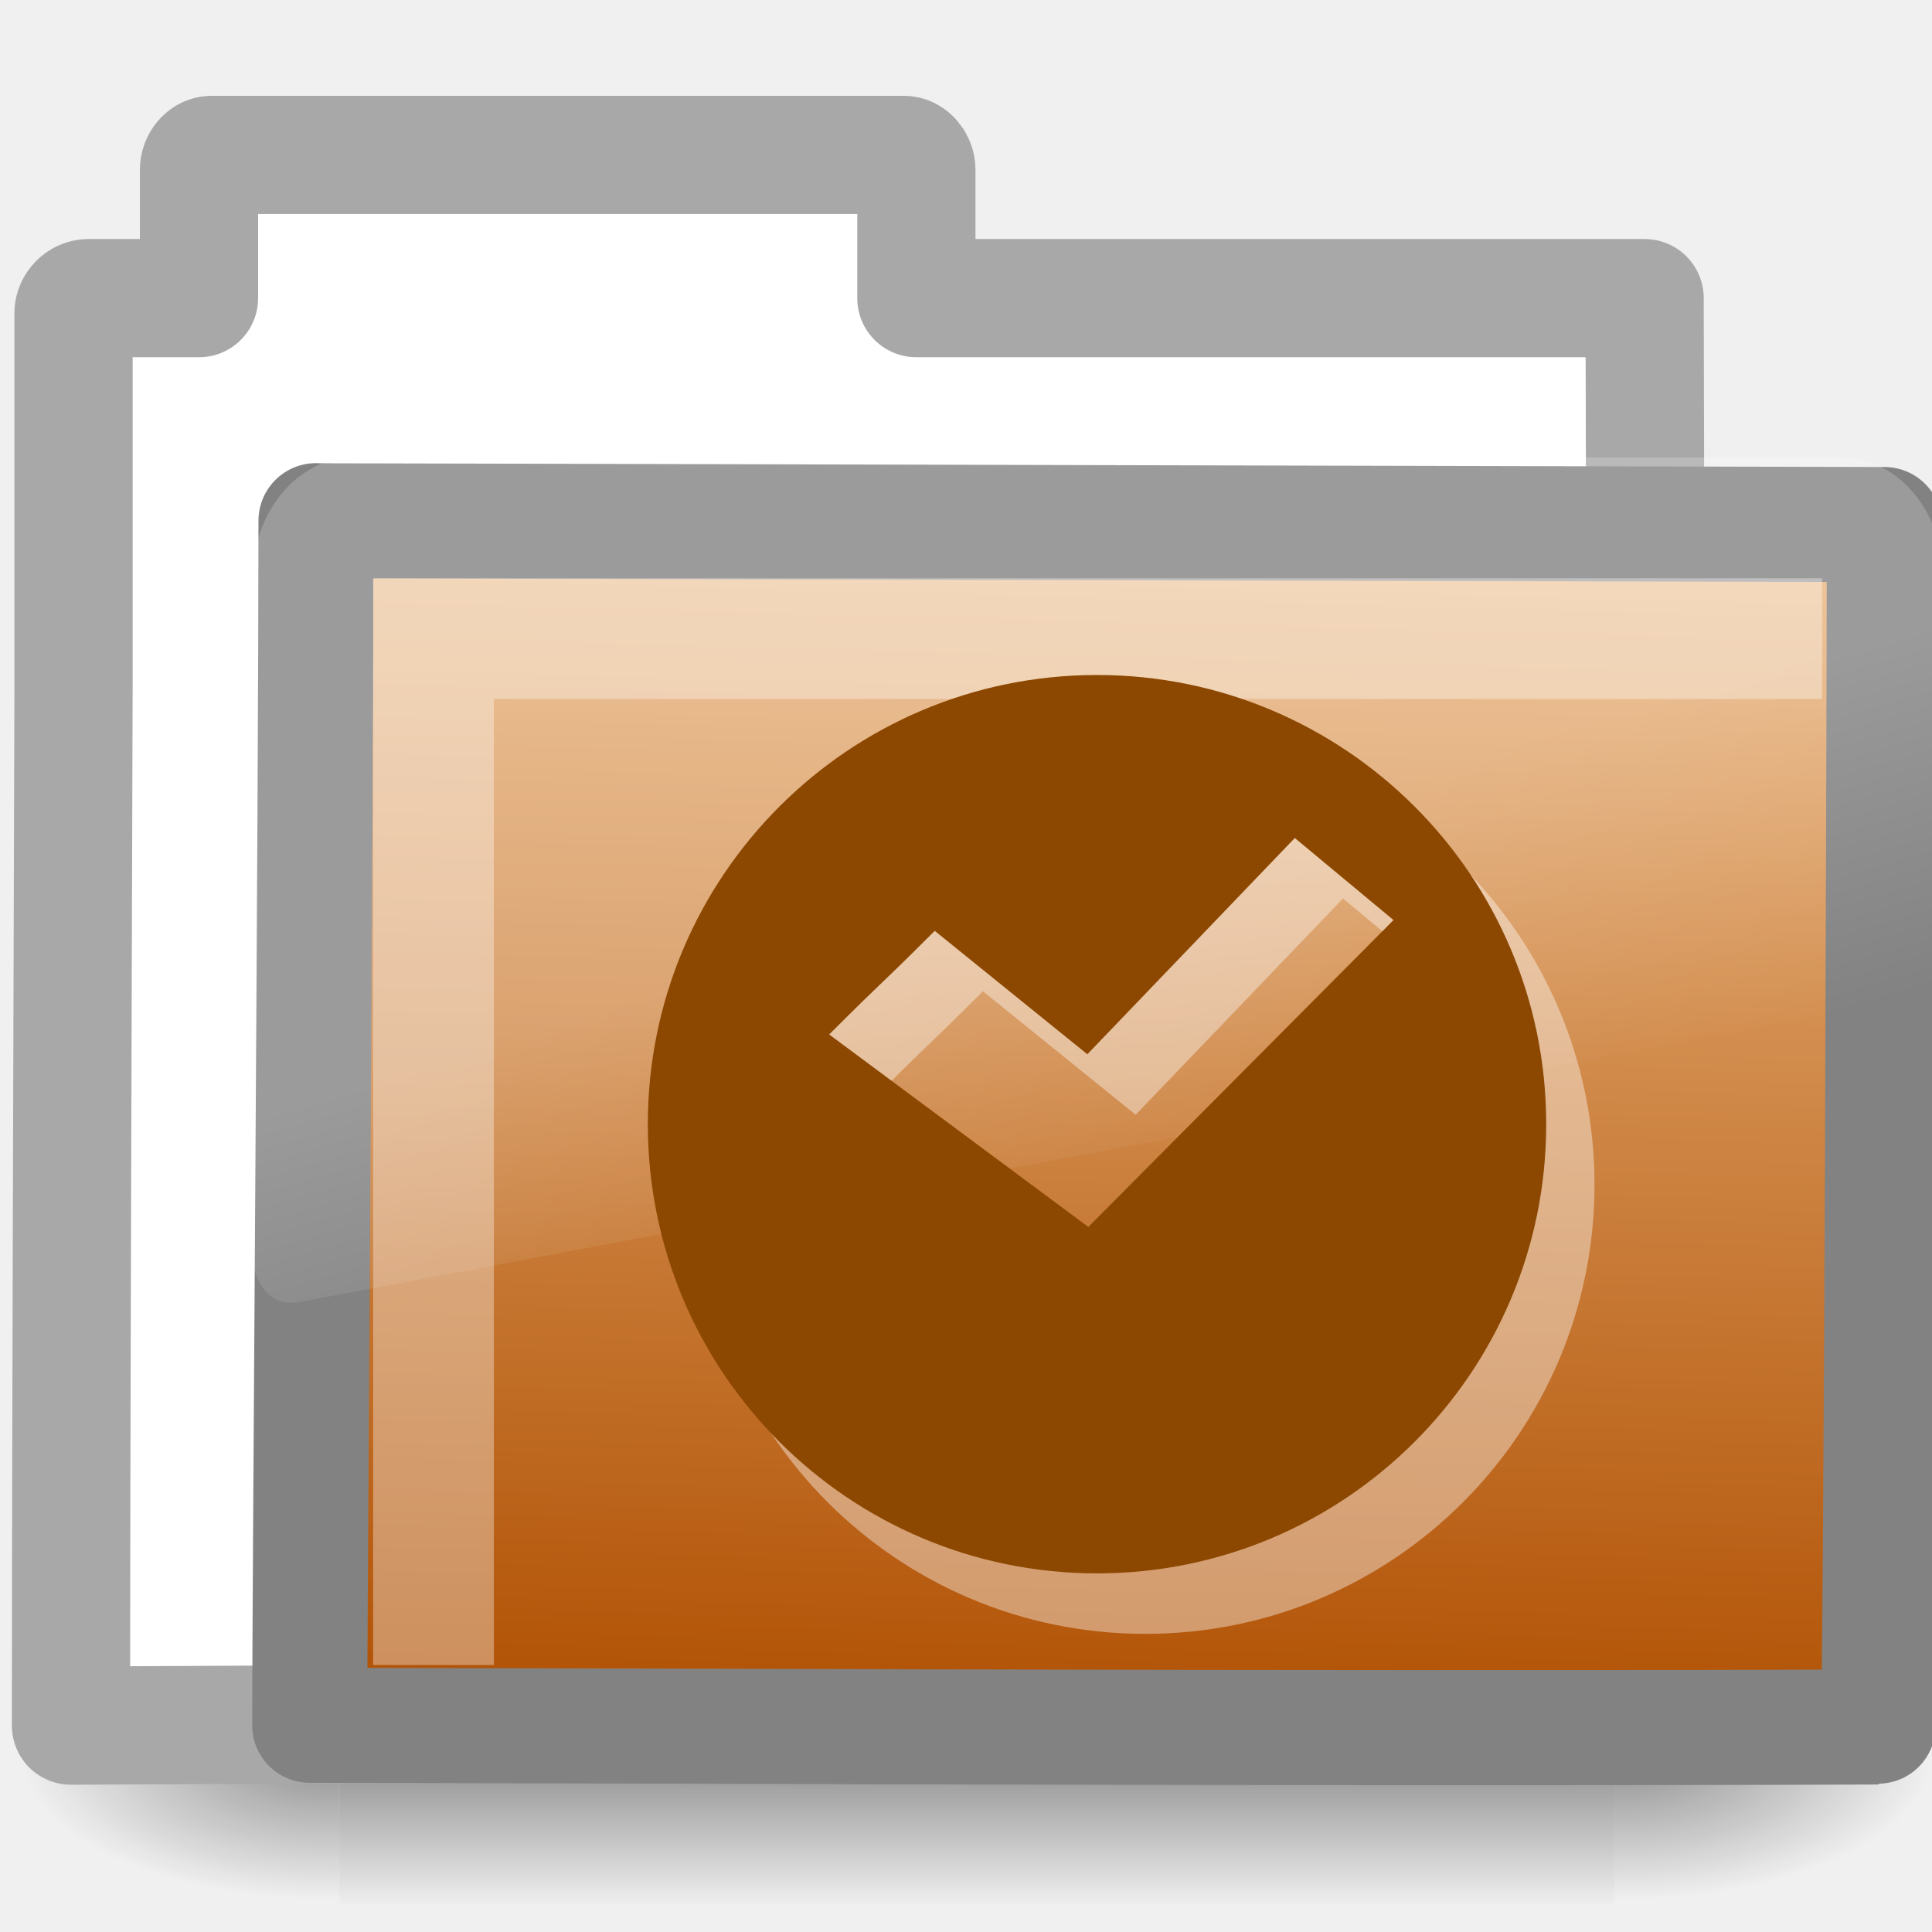
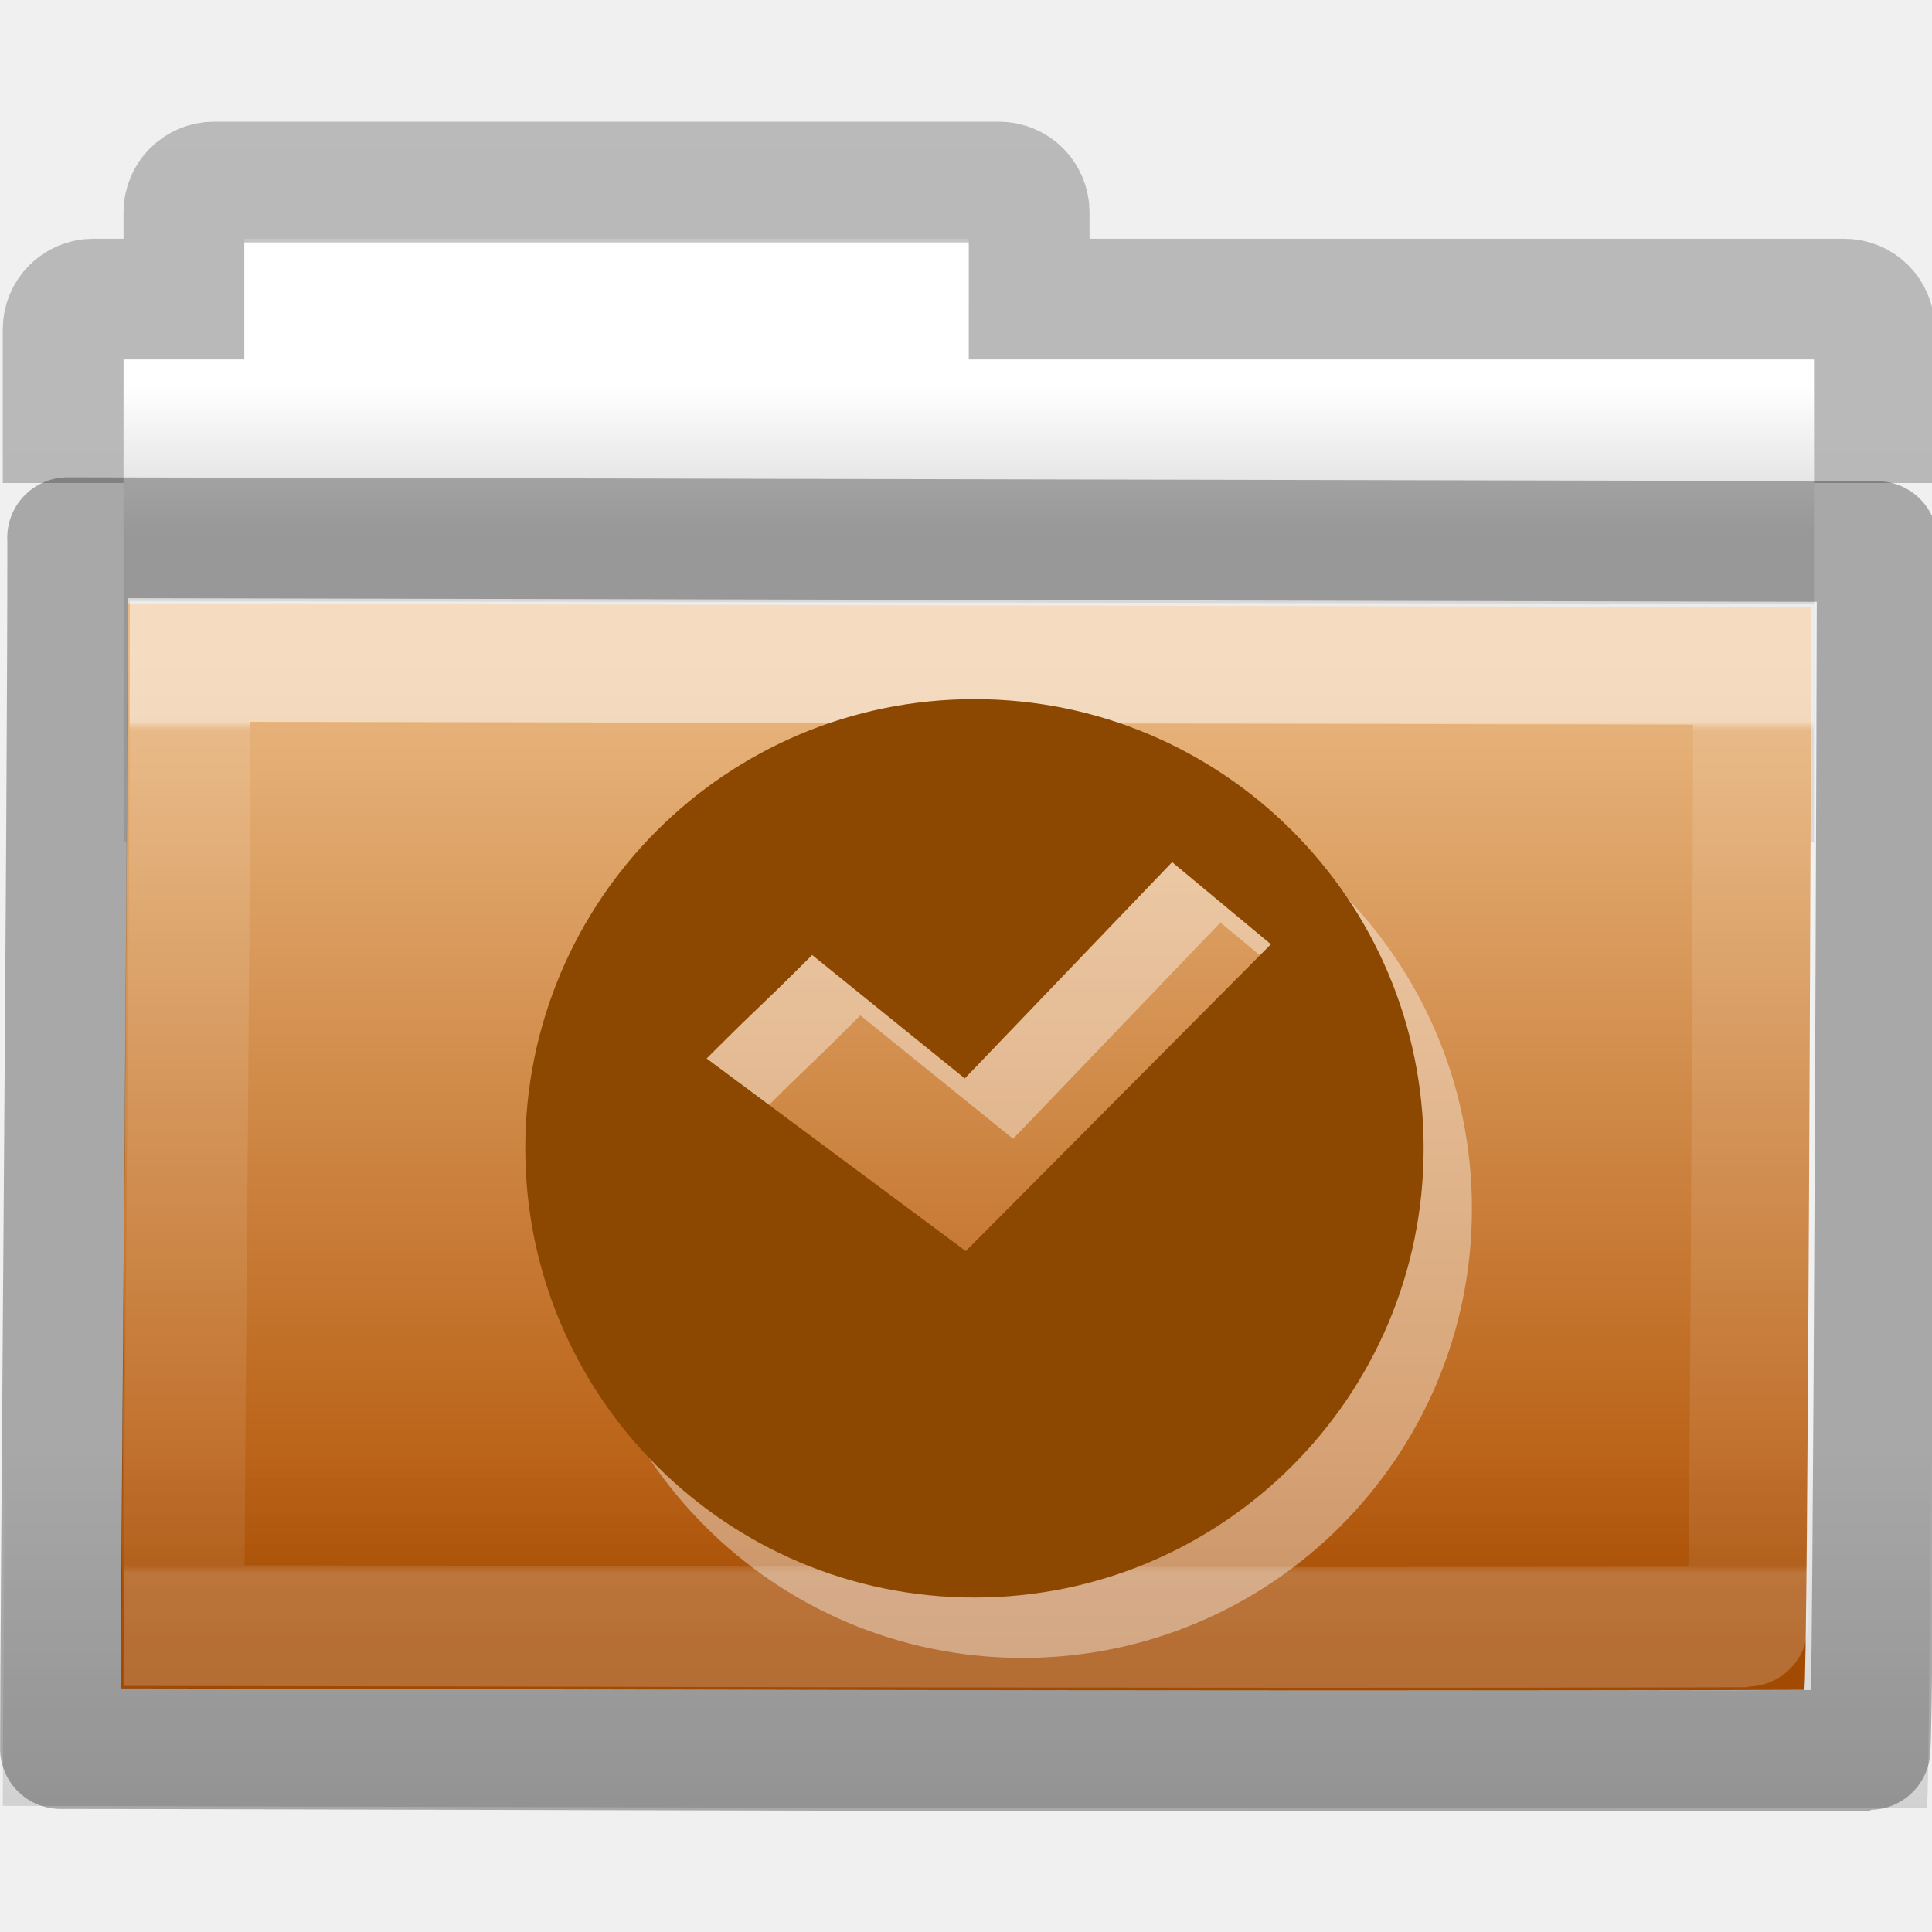
- <svg xmlns="http://www.w3.org/2000/svg" xmlns:xlink="http://www.w3.org/1999/xlink" width="16px" height="16px" id="svg2593" version="1.1">
-   <defs id="defs2595">
+ <svg xmlns="http://www.w3.org/2000/svg" xmlns:xlink="http://www.w3.org/1999/xlink" width="16px" height="16px" id="svg8860" version="1.1">
+   <defs id="defs8862">
+     <linearGradient xlink:href="#linearGradient3454-2-5-0-3-8" id="linearGradient10270-0" gradientUnits="userSpaceOnUse" gradientTransform="matrix(0.8918903,0,0,0.9404696,3.14398,5.346537)" x1="11.35" y1="0.667" x2="11.35" y2="8.172" />
+     <linearGradient id="linearGradient3454-2-5-0-3-8">
+       <stop offset="0" style="stop-color:#ffffff;stop-opacity:1" id="stop3456-4-9-38-1-9" />
+       <stop offset="0.01" style="stop-color:#ffffff;stop-opacity:0.235" id="stop3458-39-80-3-5-6" />
+       <stop offset="0.99" style="stop-color:#ffffff;stop-opacity:0.157" id="stop3460-7-0-2-4-4" />
+       <stop offset="1" style="stop-color:#ffffff;stop-opacity:0.392" id="stop3462-0-9-8-7-8" />
+     </linearGradient>
+     <linearGradient xlink:href="#linearGradient6129-963-697-142-998-580-273-44-2-2-2" id="linearGradient10268-4" gradientUnits="userSpaceOnUse" gradientTransform="matrix(0.3815641,0,0,0.3289695,-18.24159,0.2821673)" x1="76.041" y1="49.372" x2="76.041" y2="35.431" />
+     <linearGradient id="linearGradient6129-963-697-142-998-580-273-44-2-2-2">
+       <stop id="stop2661-01-6-2-4" style="stop-color:#0a0a0a;stop-opacity:0.498" offset="0" />
+       <stop id="stop2663-64-5-5-3" style="stop-color:#0a0a0a;stop-opacity:0" offset="1" />
+     </linearGradient>
+     <linearGradient xlink:href="#linearGradient4632-0-6-4-4" id="linearGradient10262-3" gradientUnits="userSpaceOnUse" gradientTransform="matrix(0.3101469,0,0,0.3059104,-15.36293,0.4694318)" x1="84.309" y1="16.111" x2="84.309" y2="42.924" />
+     <linearGradient id="linearGradient4632-0-6-4-4">
+       <stop style="stop-color:#eab982;stop-opacity:1;" offset="0" id="stop4634-4-4-7-5" />
+       <stop style="stop-color:#b05001;stop-opacity:1;" offset="1" id="stop4636-3-1-5-4" />
+     </linearGradient>
+     <linearGradient y2="2.061" x2="-51.786" y1="53.514" x1="-51.786" gradientTransform="matrix(0.3107004,0,0,0.2748939,20.17717,-0.1031627)" gradientUnits="userSpaceOnUse" id="linearGradient10473-4-0" xlink:href="#linearGradient3104-8-8-97-4-6-11-5-5-4-4" />
+     <linearGradient id="linearGradient3104-8-8-97-4-6-11-5-5-4-4">
+       <stop offset="0" style="stop-color:#000000;stop-opacity:0.322" id="stop3106-5-4-3-5-0-2-1-0-7-7" />
+       <stop offset="1" style="stop-color:#000000;stop-opacity:0.278" id="stop3108-4-3-7-8-2-0-7-9-0-6" />
+     </linearGradient>
+     <linearGradient id="linearGradient4346">
+       <stop id="stop4348" style="stop-color:#ffffff;stop-opacity:1" offset="0" />
+       <stop id="stop4350" style="stop-color:#d8d8d8;stop-opacity:1" offset="1" />
+     </linearGradient>
+     <linearGradient y2="15.385" x2="62.989" y1="11.645" x1="62.989" gradientTransform="matrix(0.3333333,0,0,0.3297102,-17.44063,-0.6478427)" gradientUnits="userSpaceOnUse" id="linearGradient8858" xlink:href="#linearGradient4346" />
+     <linearGradient id="linearGradient8265-821-176-38-919-66-249">
+       <stop offset="0" style="stop-color:#ffffff;stop-opacity:1" id="stop2687" />
+       <stop offset="1" style="stop-color:#ffffff;stop-opacity:0" id="stop2689" />
+     </linearGradient>
+     <linearGradient gradientTransform="matrix(0.2966887,0,0,0.3520695,1.971624,1.907558)" y2="24.628" x2="20.055" y1="16.408" x1="18.031" gradientUnits="userSpaceOnUse" id="linearGradient2851" xlink:href="#linearGradient8265-821-176-38-919-66-249" />
+     <linearGradient id="linearGradient3390">
+       <stop offset="0" style="stop-color:#51751e;stop-opacity:1" id="stop3392" />
+       <stop offset="1" style="stop-color:#51751e;stop-opacity:1" id="stop3394" />
+     </linearGradient>
+     <linearGradient gradientTransform="matrix(1.008304,0,0,1.000623,-10.50028,-26.47767)" gradientUnits="userSpaceOnUse" xlink:href="#linearGradient3390" id="linearGradient2578" y2="4.051" x2="4.176" y1="14.993" x1="10.318" />
+     <linearGradient id="linearGradient7012-661-145-733-759-865-745-0">
+       <stop offset="0" style="stop-color:#aacb7d;stop-opacity:1" id="stop2699-7" />
+       <stop offset="1" style="stop-color:#709937;stop-opacity:1" id="stop2701-81" />
+     </linearGradient>
+     <linearGradient gradientTransform="matrix(0.05489342,0.01385132,0.00257263,0.05248166,-11.21226,-26.73846)" gradientUnits="userSpaceOnUse" xlink:href="#linearGradient7012-661-145-733-759-865-745-0" id="linearGradient2576" y2="238.4" x2="169.23" y1="58.583" x1="126.698" />
+     <linearGradient id="linearGradient3037">
+       <stop offset="0" style="stop-color:#000000;stop-opacity:1" id="stop3039" />
+       <stop offset="1" style="stop-color:#000000;stop-opacity:0" id="stop3041" />
+     </linearGradient>
+     <radialGradient gradientTransform="matrix(-2.774389,0,0,1.969706,112.7623,-872.8854)" gradientUnits="userSpaceOnUse" xlink:href="#linearGradient5060" id="radialGradient2574" fy="486.648" fx="605.714" r="117.143" cy="486.648" cx="605.714" />
+     <linearGradient id="linearGradient5060">
+       <stop offset="0" style="stop-color:#000000;stop-opacity:1" id="stop5062" />
+       <stop offset="1" style="stop-color:#000000;stop-opacity:0" id="stop5064" />
+     </linearGradient>
+     <radialGradient gradientTransform="matrix(2.774389,0,0,1.969706,-1891.633,-872.8854)" gradientUnits="userSpaceOnUse" xlink:href="#linearGradient5060" id="radialGradient2572" fy="486.648" fx="605.714" r="117.143" cy="486.648" cx="605.714" />
+     <linearGradient id="linearGradient5048-4">
+       <stop offset="0" style="stop-color:#000000;stop-opacity:0" id="stop5050-7" />
+       <stop offset="0.5" style="stop-color:#000000;stop-opacity:1" id="stop5056-7" />
+       <stop offset="1" style="stop-color:#000000;stop-opacity:0" id="stop5052-3" />
+     </linearGradient>
+     <linearGradient gradientTransform="matrix(2.774389,0,0,1.969706,-1892.179,-872.8854)" gradientUnits="userSpaceOnUse" xlink:href="#linearGradient5048-4" id="linearGradient2570" y2="609.505" x2="302.857" y1="366.648" x1="302.857" />
+     <linearGradient id="linearGradient8265-821-176-38-919-66-249-6">
+       <stop id="stop2687-92" offset="0" style="stop-color:#ffffff;stop-opacity:1;" />
+       <stop id="stop2689-2" offset="1" style="stop-color:#ffffff;stop-opacity:0;" />
+     </linearGradient>
+     <linearGradient y2="24.628" x2="20.055" y1="16.408" x1="18.031" gradientUnits="userSpaceOnUse" id="linearGradient2580-8" xlink:href="#linearGradient8265-821-176-38-919-66-249-6" />
+     <linearGradient id="linearGradient3390-6">
+       <stop style="stop-color:#51751e;stop-opacity:1" offset="0" id="stop3392-8" />
+       <stop style="stop-color:#51751e;stop-opacity:1" offset="1" id="stop3394-3" />
+     </linearGradient>
+     <linearGradient y2="4.051" x2="4.176" y1="14.993" x1="10.318" gradientTransform="matrix(1.008304,0,0,1.000623,-10.50028,-26.47767)" gradientUnits="userSpaceOnUse" id="linearGradient2578-7" xlink:href="#linearGradient3390-6" />
+     <linearGradient id="linearGradient7012-661-145-733-759-865-745-2">
+       <stop id="stop2699-6" offset="0" style="stop-color:#aacb7d;stop-opacity:1;" />
+       <stop id="stop2701-4" offset="1" style="stop-color:#709937;stop-opacity:1;" />
+     </linearGradient>
+     <linearGradient y2="238.4" x2="169.23" y1="58.583" x1="126.698" gradientTransform="matrix(0.05489342,0.01385132,0.00257263,0.05248166,-11.21226,-26.73846)" gradientUnits="userSpaceOnUse" id="linearGradient2576-9" xlink:href="#linearGradient7012-661-145-733-759-865-745-2" />
+     <radialGradient r="117.143" fy="486.648" fx="605.714" cy="486.648" cx="605.714" gradientTransform="matrix(-2.774389,0,0,1.969706,112.7623,-872.8854)" gradientUnits="userSpaceOnUse" id="radialGradient2574-7" xlink:href="#linearGradient5060-8" />
+     <linearGradient id="linearGradient5060-8">
+       <stop style="stop-color:black;stop-opacity:1;" offset="0" id="stop5062-7" />
+       <stop style="stop-color:black;stop-opacity:0;" offset="1" id="stop5064-8" />
+     </linearGradient>
+     <radialGradient r="117.143" fy="486.648" fx="605.714" cy="486.648" cx="605.714" gradientTransform="matrix(2.774389,0,0,1.969706,-1891.633,-872.8854)" gradientUnits="userSpaceOnUse" id="radialGradient2572-4" xlink:href="#linearGradient5060-8" />
+     <linearGradient id="linearGradient5048-9">
+       <stop style="stop-color:black;stop-opacity:0;" offset="0" id="stop5050-0" />
+       <stop id="stop5056-95" offset="0.5" style="stop-color:black;stop-opacity:1;" />
+       <stop style="stop-color:black;stop-opacity:0;" offset="1" id="stop5052-4" />
+     </linearGradient>
+     <linearGradient y2="609.505" x2="302.857" y1="366.648" x1="302.857" gradientTransform="matrix(2.774389,0,0,1.969706,-1892.179,-872.8854)" gradientUnits="userSpaceOnUse" id="linearGradient2570-25" xlink:href="#linearGradient5048-9" />
+     <linearGradient id="linearGradient7012-661-145-733-759-865-745-6">
+       <stop id="stop2699-0" offset="0" style="stop-color:#aacb7d;stop-opacity:1;" />
+       <stop id="stop2701-8" offset="1" style="stop-color:#709937;stop-opacity:1;" />
+     </linearGradient>
+     <linearGradient id="linearGradient5048-3">
+       <stop style="stop-color:black;stop-opacity:0;" offset="0" id="stop5050-1" />
+       <stop id="stop5056-9" offset="0.5" style="stop-color:black;stop-opacity:1;" />
+       <stop style="stop-color:black;stop-opacity:0;" offset="1" id="stop5052-2" />
+     </linearGradient>
+     <radialGradient r="20.98" fy="8.302" fx="7.265" cy="8.302" cx="7.265" gradientTransform="matrix(0,0.39034,-0.5075751,0,24.3316,-0.9629702)" gradientUnits="userSpaceOnUse" id="radialGradient3476" xlink:href="#linearGradient6087-437-184-795-110-662-495" />
+     <radialGradient r="20.98" fy="8.302" fx="7.265" cy="8.302" cx="7.265" gradientTransform="matrix(0,1.207974,-1.627164,0,26.37175,8.266469)" gradientUnits="userSpaceOnUse" id="radialGradient3468" xlink:href="#linearGradient6087-437-184-795-110-662-495" />
+     <radialGradient r="20.98" fy="8.302" fx="7.265" cy="8.302" cx="7.265" gradientTransform="matrix(0,1.207974,-1.627164,0,26.37175,8.266469)" gradientUnits="userSpaceOnUse" id="radialGradient3459" xlink:href="#linearGradient6087-437-184-795-110-662-495" />
+     <linearGradient id="linearGradient3484">
+       <stop id="stop3486" style="stop-color:#bdbdbd;stop-opacity:1" offset="0" />
+       <stop id="stop3488" style="stop-color:#d0d0d0;stop-opacity:1" offset="1" />
+     </linearGradient>
+     <radialGradient cx="3" cy="5.017" r="21" fx="3" fy="5.017" id="radialGradient2452" xlink:href="#linearGradient3484" gradientUnits="userSpaceOnUse" gradientTransform="matrix(-1.274898e-8,1.714292,-2.159331,-1.4599595e-8,12.80936,2.857001)" />
+     <linearGradient id="linearGradient6404">
+       <stop id="stop6406" style="stop-color:#f9f9f9;stop-opacity:1" offset="0" />
+       <stop id="stop6408" style="stop-color:#c9c9c9;stop-opacity:1" offset="1" />
+     </linearGradient>
+     <linearGradient x1="62.989" y1="13.183" x2="62.989" y2="16.19" id="linearGradient2450" xlink:href="#linearGradient6404" gradientUnits="userSpaceOnUse" gradientTransform="translate(-50.9409,0)" />
+     <linearGradient id="linearGradient5048-585">
+       <stop id="stop2667" style="stop-color:#000000;stop-opacity:0" offset="0" />
+       <stop id="stop2669" style="stop-color:#000000;stop-opacity:1" offset="0.5" />
+       <stop id="stop2671" style="stop-color:#000000;stop-opacity:0" offset="1" />
+     </linearGradient>
+     <linearGradient x1="302.857" y1="366.648" x2="302.857" y2="609.505" id="linearGradient2467" xlink:href="#linearGradient5048-585" gradientUnits="userSpaceOnUse" gradientTransform="matrix(0.07938856,0,0,0.02470588,-4.693293,31.94164)" />
+     <linearGradient id="linearGradient5060-179">
+       <stop id="stop2675" style="stop-color:#000000;stop-opacity:1" offset="0" />
+       <stop id="stop2677" style="stop-color:#000000;stop-opacity:0" offset="1" />
+     </linearGradient>
+     <radialGradient cx="605.714" cy="486.648" r="117.143" fx="605.714" fy="486.648" id="radialGradient2464" xlink:href="#linearGradient5060-179" gradientUnits="userSpaceOnUse" gradientTransform="matrix(0.03079083,0,0,0.02470588,24.61025,31.94164)" />
+     <linearGradient id="linearGradient5060-820">
+       <stop id="stop2681" style="stop-color:#000000;stop-opacity:1" offset="0" />
+       <stop id="stop2683" style="stop-color:#000000;stop-opacity:0" offset="1" />
+     </linearGradient>
+     <radialGradient cx="605.714" cy="486.648" r="117.143" fx="605.714" fy="486.648" id="radialGradient2461" xlink:href="#linearGradient5060-820" gradientUnits="userSpaceOnUse" gradientTransform="matrix(-0.03079083,0,0,0.02470588,23.38975,31.94164)" />
+     <linearGradient id="linearGradient3390-7">
+       <stop id="stop3392-3" style="stop-color:#51751e;stop-opacity:1" offset="0" />
+       <stop id="stop3394-7" style="stop-color:#51751e;stop-opacity:1" offset="1" />
+     </linearGradient>
+     <linearGradient x1="82.453" y1="45.114" x2="82.453" y2="16.047" id="linearGradient2443" xlink:href="#linearGradient3390-7" gradientUnits="userSpaceOnUse" gradientTransform="translate(-53.76539,-0.1141929)" />
+     <linearGradient id="linearGradient7012-661-145-733-759-865-745-1">
+       <stop id="stop2699-3" style="stop-color:#aacb7d;stop-opacity:1" offset="0" />
+       <stop id="stop2701-5" style="stop-color:#709937;stop-opacity:1" offset="1" />
+     </linearGradient>
+     <radialGradient cx="63.969" cy="14.113" r="23.097" fx="63.969" fy="14.113" id="radialGradient2441" xlink:href="#linearGradient7012-661-145-733-759-865-745-1" gradientUnits="userSpaceOnUse" gradientTransform="matrix(1.564693,-9.5143002e-8,6.1772287e-8,1.015888,-86.21257,8.146117)" />
+     <linearGradient id="linearGradient6129-963-697-142-998-580-273">
+       <stop id="stop2661" style="stop-color:#0a0a0a;stop-opacity:0.498" offset="0" />
+       <stop id="stop2663" style="stop-color:#0a0a0a;stop-opacity:0" offset="1" />
+     </linearGradient>
+     <linearGradient x1="22.935" y1="49.629" x2="22.809" y2="36.658" id="linearGradient2438" xlink:href="#linearGradient6129-963-697-142-998-580-273" gradientUnits="userSpaceOnUse" gradientTransform="matrix(1.144692,0,0,0.9977536,-3.466141,1.098842)" />
+     <linearGradient id="linearGradient6087-437-184-795-110-662-495">
+       <stop id="stop2693" style="stop-color:#ffffff;stop-opacity:0.4" offset="0" />
+       <stop id="stop2695" style="stop-color:#ffffff;stop-opacity:0" offset="1" />
+     </linearGradient>
+     <radialGradient cx="7.265" cy="8.302" r="20.98" fx="7.265" fy="8.302" id="radialGradient2435" xlink:href="#linearGradient6087-437-184-795-110-662-495" gradientUnits="userSpaceOnUse" gradientTransform="matrix(0,1.207974,-1.627164,0,26.37175,8.266469)" />
+     <linearGradient id="linearGradient8265-821-176-38-919-66-249-5">
+       <stop id="stop2687-8" style="stop-color:#ffffff;stop-opacity:0.2" offset="0" />
+       <stop id="stop2689-5" style="stop-color:#ffffff;stop-opacity:0" offset="1" />
+     </linearGradient>
+     <linearGradient x1="11.566" y1="22.292" x2="15.215" y2="33.955" id="linearGradient2432" xlink:href="#linearGradient8265-821-176-38-919-66-249-5" gradientUnits="userSpaceOnUse" />
+     <linearGradient xlink:href="#linearGradient8265-821-176-38-919-66-249-5" id="linearGradient2877" gradientUnits="userSpaceOnUse" x1="11.566" y1="22.292" x2="15.215" y2="33.955" />
+     <radialGradient xlink:href="#linearGradient6087-437-184-795-110-662-495" id="radialGradient2880" gradientUnits="userSpaceOnUse" gradientTransform="matrix(0,1.207974,-1.627164,0,26.37175,8.266469)" cx="7.265" cy="8.302" fx="7.265" fy="8.302" r="20.98" />
+     <linearGradient xlink:href="#linearGradient6129-963-697-142-998-580-273" id="linearGradient2883" gradientUnits="userSpaceOnUse" gradientTransform="matrix(1.144692,0,0,0.9977536,-3.466141,1.098842)" x1="22.935" y1="49.629" x2="22.809" y2="36.658" />
+     <radialGradient xlink:href="#linearGradient7012-661-145-733-759-865-745-1" id="radialGradient2886" gradientUnits="userSpaceOnUse" gradientTransform="matrix(1.564693,-9.5143002e-8,6.1772287e-8,1.015888,-86.21257,8.146117)" cx="63.969" cy="14.113" fx="63.969" fy="14.113" r="23.097" />
+     <linearGradient xlink:href="#linearGradient3390-7" id="linearGradient2888" gradientUnits="userSpaceOnUse" gradientTransform="translate(-53.76539,-0.1141929)" x1="82.453" y1="45.114" x2="82.453" y2="16.047" />
+     <radialGradient xlink:href="#linearGradient5060-820" id="radialGradient2891" gradientUnits="userSpaceOnUse" gradientTransform="matrix(-0.03079083,0,0,0.02470588,23.38975,31.94164)" cx="605.714" cy="486.648" fx="605.714" fy="486.648" r="117.143" />
+     <radialGradient xlink:href="#linearGradient5060-179" id="radialGradient2894" gradientUnits="userSpaceOnUse" gradientTransform="matrix(0.03079083,0,0,0.02470588,24.61025,31.94164)" cx="605.714" cy="486.648" fx="605.714" fy="486.648" r="117.143" />
+     <linearGradient xlink:href="#linearGradient5048-585" id="linearGradient2897" gradientUnits="userSpaceOnUse" gradientTransform="matrix(0.07938856,0,0,0.02470588,-4.693293,31.94164)" x1="302.857" y1="366.648" x2="302.857" y2="609.505" />
+     <linearGradient xlink:href="#linearGradient6404" id="linearGradient2900" gradientUnits="userSpaceOnUse" gradientTransform="translate(-50.9409,0)" x1="62.989" y1="13.183" x2="62.989" y2="16.19" />
+     <radialGradient xlink:href="#linearGradient3484" id="radialGradient2902" gradientUnits="userSpaceOnUse" gradientTransform="matrix(-1.274898e-8,1.714292,-2.159331,-1.4599595e-8,12.80936,2.857001)" cx="3" cy="5.017" fx="3" fy="5.017" r="21" />
+     <linearGradient id="linearGradient7012-661-145-733-759-865-745">
+       <stop id="stop2699" offset="0" style="stop-color:#aacb7d;stop-opacity:1;" />
+       <stop id="stop2701" offset="1" style="stop-color:#709937;stop-opacity:1;" />
+     </linearGradient>
    <linearGradient id="linearGradient5048">
-       <stop id="stop5050" offset="0" style="stop-color:black;stop-opacity:0;" />
-       <stop style="stop-color:black;stop-opacity:1;" offset="0.5" id="stop5056" />
-       <stop id="stop5052" offset="1" style="stop-color:black;stop-opacity:0;" />
+       <stop style="stop-color:black;stop-opacity:0;" offset="0" id="stop5050" />
+       <stop id="stop5056" offset="0.5" style="stop-color:black;stop-opacity:1;" />
+       <stop style="stop-color:black;stop-opacity:0;" offset="1" id="stop5052" />
    </linearGradient>
-     <linearGradient id="linearGradient7012-661-145-733-759-865-745">
-       <stop style="stop-color:#aacb7d;stop-opacity:1;" offset="0" id="stop2699" />
-       <stop style="stop-color:#709937;stop-opacity:1;" offset="1" id="stop2701" />
-     </linearGradient>
-     <radialGradient r="21" fy="5.017" fx="3" cy="5.017" cx="3" gradientTransform="matrix(-1.274898e-8,1.714292,-2.159331,-1.4599595e-8,12.80936,2.857001)" gradientUnits="userSpaceOnUse" id="radialGradient2902" xlink:href="#linearGradient3484" />
-     <linearGradient y2="16.19" x2="62.989" y1="13.183" x1="62.989" gradientTransform="translate(-50.9409,0)" gradientUnits="userSpaceOnUse" id="linearGradient2900" xlink:href="#linearGradient6404" />
-     <linearGradient y2="609.505" x2="302.857" y1="366.648" x1="302.857" gradientTransform="matrix(0.07938856,0,0,0.02470588,-4.693293,31.94164)" gradientUnits="userSpaceOnUse" id="linearGradient2897" xlink:href="#linearGradient5048-585" />
-     <radialGradient r="117.143" fy="486.648" fx="605.714" cy="486.648" cx="605.714" gradientTransform="matrix(0.03079083,0,0,0.02470588,24.61025,31.94164)" gradientUnits="userSpaceOnUse" id="radialGradient2894" xlink:href="#linearGradient5060-179" />
-     <radialGradient r="117.143" fy="486.648" fx="605.714" cy="486.648" cx="605.714" gradientTransform="matrix(-0.03079083,0,0,0.02470588,23.38975,31.94164)" gradientUnits="userSpaceOnUse" id="radialGradient2891" xlink:href="#linearGradient5060-820" />
-     <linearGradient y2="16.047" x2="82.453" y1="45.114" x1="82.453" gradientTransform="translate(-53.76539,-0.1141929)" gradientUnits="userSpaceOnUse" id="linearGradient2888" xlink:href="#linearGradient3390-7" />
-     <radialGradient r="23.097" fy="14.113" fx="63.969" cy="14.113" cx="63.969" gradientTransform="matrix(1.564693,-9.5143002e-8,6.1772287e-8,1.015888,-86.21257,8.146117)" gradientUnits="userSpaceOnUse" id="radialGradient2886" xlink:href="#linearGradient7012-661-145-733-759-865-745-1" />
-     <linearGradient y2="36.658" x2="22.809" y1="49.629" x1="22.935" gradientTransform="matrix(1.144692,0,0,0.9977536,-3.466141,1.098842)" gradientUnits="userSpaceOnUse" id="linearGradient2883" xlink:href="#linearGradient6129-963-697-142-998-580-273" />
-     <radialGradient r="20.98" fy="8.302" fx="7.265" cy="8.302" cx="7.265" gradientTransform="matrix(0,1.207974,-1.627164,0,26.37175,8.266469)" gradientUnits="userSpaceOnUse" id="radialGradient2880" xlink:href="#linearGradient6087-437-184-795-110-662-495" />
-     <linearGradient y2="33.955" x2="15.215" y1="22.292" x1="11.566" gradientUnits="userSpaceOnUse" id="linearGradient2877" xlink:href="#linearGradient8265-821-176-38-919-66-249-5" />
-     <linearGradient gradientUnits="userSpaceOnUse" xlink:href="#linearGradient8265-821-176-38-919-66-249-5" id="linearGradient2432" y2="33.955" x2="15.215" y1="22.292" x1="11.566" />
-     <linearGradient id="linearGradient8265-821-176-38-919-66-249-5">
-       <stop offset="0" style="stop-color:#ffffff;stop-opacity:0.2" id="stop2687-8" />
-       <stop offset="1" style="stop-color:#ffffff;stop-opacity:0" id="stop2689-5" />
-     </linearGradient>
-     <radialGradient gradientTransform="matrix(0,1.207974,-1.627164,0,26.37175,8.266469)" gradientUnits="userSpaceOnUse" xlink:href="#linearGradient6087-437-184-795-110-662-495" id="radialGradient2435" fy="8.302" fx="7.265" r="20.98" cy="8.302" cx="7.265" />
-     <linearGradient id="linearGradient6087-437-184-795-110-662-495">
-       <stop offset="0" style="stop-color:#ffffff;stop-opacity:0.4" id="stop2693" />
-       <stop offset="1" style="stop-color:#ffffff;stop-opacity:0" id="stop2695" />
-     </linearGradient>
-     <linearGradient gradientTransform="matrix(1.144692,0,0,0.9977536,-3.466141,1.098842)" gradientUnits="userSpaceOnUse" xlink:href="#linearGradient6129-963-697-142-998-580-273" id="linearGradient2438" y2="36.658" x2="22.809" y1="49.629" x1="22.935" />
-     <linearGradient id="linearGradient6129-963-697-142-998-580-273">
-       <stop offset="0" style="stop-color:#0a0a0a;stop-opacity:0.498" id="stop2661" />
-       <stop offset="1" style="stop-color:#0a0a0a;stop-opacity:0" id="stop2663" />
-     </linearGradient>
-     <radialGradient gradientTransform="matrix(1.564693,-9.5143002e-8,6.1772287e-8,1.015888,-86.21257,8.146117)" gradientUnits="userSpaceOnUse" xlink:href="#linearGradient7012-661-145-733-759-865-745-1" id="radialGradient2441" fy="14.113" fx="63.969" r="23.097" cy="14.113" cx="63.969" />
-     <linearGradient id="linearGradient7012-661-145-733-759-865-745-1">
-       <stop offset="0" style="stop-color:#aacb7d;stop-opacity:1" id="stop2699-3" />
-       <stop offset="1" style="stop-color:#709937;stop-opacity:1" id="stop2701-5" />
-     </linearGradient>
-     <linearGradient gradientTransform="translate(-53.76539,-0.1141929)" gradientUnits="userSpaceOnUse" xlink:href="#linearGradient3390-7" id="linearGradient2443" y2="16.047" x2="82.453" y1="45.114" x1="82.453" />
-     <linearGradient id="linearGradient3390-7">
-       <stop offset="0" style="stop-color:#51751e;stop-opacity:1" id="stop3392-3" />
-       <stop offset="1" style="stop-color:#51751e;stop-opacity:1" id="stop3394-7" />
-     </linearGradient>
-     <radialGradient gradientTransform="matrix(-0.03079083,0,0,0.02470588,23.38975,31.94164)" gradientUnits="userSpaceOnUse" xlink:href="#linearGradient5060-820" id="radialGradient2461" fy="486.648" fx="605.714" r="117.143" cy="486.648" cx="605.714" />
-     <linearGradient id="linearGradient5060-820">
-       <stop offset="0" style="stop-color:#000000;stop-opacity:1" id="stop2681" />
-       <stop offset="1" style="stop-color:#000000;stop-opacity:0" id="stop2683" />
-     </linearGradient>
-     <radialGradient gradientTransform="matrix(0.03079083,0,0,0.02470588,24.61025,31.94164)" gradientUnits="userSpaceOnUse" xlink:href="#linearGradient5060-179" id="radialGradient2464" fy="486.648" fx="605.714" r="117.143" cy="486.648" cx="605.714" />
-     <linearGradient id="linearGradient5060-179">
-       <stop offset="0" style="stop-color:#000000;stop-opacity:1" id="stop2675" />
-       <stop offset="1" style="stop-color:#000000;stop-opacity:0" id="stop2677" />
-     </linearGradient>
-     <linearGradient gradientTransform="matrix(0.07938856,0,0,0.02470588,-4.693293,31.94164)" gradientUnits="userSpaceOnUse" xlink:href="#linearGradient5048-585" id="linearGradient2467" y2="609.505" x2="302.857" y1="366.648" x1="302.857" />
-     <linearGradient id="linearGradient5048-585">
-       <stop offset="0" style="stop-color:#000000;stop-opacity:0" id="stop2667" />
-       <stop offset="0.5" style="stop-color:#000000;stop-opacity:1" id="stop2669" />
-       <stop offset="1" style="stop-color:#000000;stop-opacity:0" id="stop2671" />
-     </linearGradient>
-     <linearGradient gradientTransform="translate(-50.9409,0)" gradientUnits="userSpaceOnUse" xlink:href="#linearGradient6404" id="linearGradient2450" y2="16.19" x2="62.989" y1="13.183" x1="62.989" />
-     <linearGradient id="linearGradient6404">
-       <stop offset="0" style="stop-color:#f9f9f9;stop-opacity:1" id="stop6406" />
-       <stop offset="1" style="stop-color:#c9c9c9;stop-opacity:1" id="stop6408" />
-     </linearGradient>
-     <radialGradient gradientTransform="matrix(-1.274898e-8,1.714292,-2.159331,-1.4599595e-8,12.80936,2.857001)" gradientUnits="userSpaceOnUse" xlink:href="#linearGradient3484" id="radialGradient2452" fy="5.017" fx="3" r="21" cy="5.017" cx="3" />
-     <linearGradient id="linearGradient3484">
-       <stop offset="0" style="stop-color:#bdbdbd;stop-opacity:1" id="stop3486" />
-       <stop offset="1" style="stop-color:#d0d0d0;stop-opacity:1" id="stop3488" />
-     </linearGradient>
-     <radialGradient xlink:href="#linearGradient6087-437-184-795-110-662-495" id="radialGradient3459" gradientUnits="userSpaceOnUse" gradientTransform="matrix(0,1.207974,-1.627164,0,26.37175,8.266469)" cx="7.265" cy="8.302" fx="7.265" fy="8.302" r="20.98" />
-     <radialGradient xlink:href="#linearGradient6087-437-184-795-110-662-495" id="radialGradient3468" gradientUnits="userSpaceOnUse" gradientTransform="matrix(0,1.207974,-1.627164,0,26.37175,8.266469)" cx="7.265" cy="8.302" fx="7.265" fy="8.302" r="20.98" />
-     <radialGradient xlink:href="#linearGradient6087-437-184-795-110-662-495" id="radialGradient3476" gradientUnits="userSpaceOnUse" gradientTransform="matrix(0,0.39034,-0.5075751,0,24.3316,-0.9629702)" cx="7.265" cy="8.302" fx="7.265" fy="8.302" r="20.98" />
-     <linearGradient id="linearGradient5048-3">
-       <stop id="stop5050-1" offset="0" style="stop-color:black;stop-opacity:0;" />
-       <stop style="stop-color:black;stop-opacity:1;" offset="0.5" id="stop5056-9" />
-       <stop id="stop5052-2" offset="1" style="stop-color:black;stop-opacity:0;" />
-     </linearGradient>
-     <linearGradient id="linearGradient7012-661-145-733-759-865-745-6">
-       <stop style="stop-color:#aacb7d;stop-opacity:1;" offset="0" id="stop2699-0" />
-       <stop style="stop-color:#709937;stop-opacity:1;" offset="1" id="stop2701-8" />
-     </linearGradient>
-     <linearGradient xlink:href="#linearGradient5048-9" id="linearGradient2570-25" gradientUnits="userSpaceOnUse" gradientTransform="matrix(2.774389,0,0,1.969706,-1892.179,-872.8854)" x1="302.857" y1="366.648" x2="302.857" y2="609.505" />
-     <linearGradient id="linearGradient5048-9">
-       <stop id="stop5050-0" offset="0" style="stop-color:black;stop-opacity:0;" />
-       <stop style="stop-color:black;stop-opacity:1;" offset="0.5" id="stop5056-95" />
-       <stop id="stop5052-4" offset="1" style="stop-color:black;stop-opacity:0;" />
-     </linearGradient>
-     <radialGradient xlink:href="#linearGradient5060-8" id="radialGradient2572-4" gradientUnits="userSpaceOnUse" gradientTransform="matrix(2.774389,0,0,1.969706,-1891.633,-872.8854)" cx="605.714" cy="486.648" fx="605.714" fy="486.648" r="117.143" />
-     <linearGradient id="linearGradient5060-8">
-       <stop id="stop5062-7" offset="0" style="stop-color:black;stop-opacity:1;" />
-       <stop id="stop5064-8" offset="1" style="stop-color:black;stop-opacity:0;" />
-     </linearGradient>
-     <radialGradient xlink:href="#linearGradient5060-8" id="radialGradient2574-7" gradientUnits="userSpaceOnUse" gradientTransform="matrix(-2.774389,0,0,1.969706,112.7623,-872.8854)" cx="605.714" cy="486.648" fx="605.714" fy="486.648" r="117.143" />
-     <linearGradient xlink:href="#linearGradient7012-661-145-733-759-865-745-2" id="linearGradient2576-9" gradientUnits="userSpaceOnUse" gradientTransform="matrix(0.05489342,0.01385132,0.00257263,0.05248166,-11.21226,-26.73846)" x1="126.698" y1="58.583" x2="169.23" y2="238.4" />
-     <linearGradient id="linearGradient7012-661-145-733-759-865-745-2">
-       <stop style="stop-color:#aacb7d;stop-opacity:1;" offset="0" id="stop2699-6" />
-       <stop style="stop-color:#709937;stop-opacity:1;" offset="1" id="stop2701-4" />
-     </linearGradient>
-     <linearGradient xlink:href="#linearGradient3390-6" id="linearGradient2578-7" gradientUnits="userSpaceOnUse" gradientTransform="matrix(1.008304,0,0,1.000623,-10.50028,-26.47767)" x1="10.318" y1="14.993" x2="4.176" y2="4.051" />
-     <linearGradient id="linearGradient3390-6">
-       <stop id="stop3392-8" offset="0" style="stop-color:#51751e;stop-opacity:1" />
-       <stop id="stop3394-3" offset="1" style="stop-color:#51751e;stop-opacity:1" />
-     </linearGradient>
-     <linearGradient xlink:href="#linearGradient8265-821-176-38-919-66-249-6" id="linearGradient2580-8" gradientUnits="userSpaceOnUse" x1="18.031" y1="16.408" x2="20.055" y2="24.628" />
-     <linearGradient id="linearGradient8265-821-176-38-919-66-249-6">
-       <stop style="stop-color:#ffffff;stop-opacity:1;" offset="0" id="stop2687-92" />
-       <stop style="stop-color:#ffffff;stop-opacity:0;" offset="1" id="stop2689-2" />
-     </linearGradient>
-     <linearGradient x1="302.857" y1="366.648" x2="302.857" y2="609.505" id="linearGradient2570" xlink:href="#linearGradient5048-4" gradientUnits="userSpaceOnUse" gradientTransform="matrix(2.774389,0,0,1.969706,-1892.179,-872.8854)" />
-     <linearGradient id="linearGradient5048-4">
-       <stop id="stop5050-7" style="stop-color:#000000;stop-opacity:0" offset="0" />
-       <stop id="stop5056-7" style="stop-color:#000000;stop-opacity:1" offset="0.5" />
-       <stop id="stop5052-3" style="stop-color:#000000;stop-opacity:0" offset="1" />
-     </linearGradient>
-     <radialGradient cx="605.714" cy="486.648" r="117.143" fx="605.714" fy="486.648" id="radialGradient2572" xlink:href="#linearGradient5060" gradientUnits="userSpaceOnUse" gradientTransform="matrix(2.774389,0,0,1.969706,-1891.633,-872.8854)" />
-     <linearGradient id="linearGradient5060">
-       <stop id="stop5062" style="stop-color:#000000;stop-opacity:1" offset="0" />
-       <stop id="stop5064" style="stop-color:#000000;stop-opacity:0" offset="1" />
-     </linearGradient>
-     <radialGradient cx="605.714" cy="486.648" r="117.143" fx="605.714" fy="486.648" id="radialGradient2574" xlink:href="#linearGradient5060" gradientUnits="userSpaceOnUse" gradientTransform="matrix(-2.774389,0,0,1.969706,112.7623,-872.8854)" />
-     <linearGradient id="linearGradient3037">
-       <stop id="stop3039" style="stop-color:#000000;stop-opacity:1" offset="0" />
-       <stop id="stop3041" style="stop-color:#000000;stop-opacity:0" offset="1" />
-     </linearGradient>
-     <linearGradient x1="126.698" y1="58.583" x2="169.23" y2="238.4" id="linearGradient2576" xlink:href="#linearGradient7012-661-145-733-759-865-745-0" gradientUnits="userSpaceOnUse" gradientTransform="matrix(0.05489342,0.01385132,0.00257263,0.05248166,-11.21226,-26.73846)" />
-     <linearGradient id="linearGradient7012-661-145-733-759-865-745-0">
-       <stop id="stop2699-7" style="stop-color:#eab782;stop-opacity:1;" offset="0" />
-       <stop id="stop2701-81" style="stop-color:#b05002;stop-opacity:1;" offset="1" />
-     </linearGradient>
-     <linearGradient x1="10.318" y1="14.993" x2="4.176" y2="4.051" id="linearGradient2578" xlink:href="#linearGradient3390" gradientUnits="userSpaceOnUse" gradientTransform="matrix(1.008304,0,0,1.000623,-10.50028,-26.47767)" />
-     <linearGradient id="linearGradient3390">
-       <stop id="stop3392" style="stop-color:#51751e;stop-opacity:1" offset="0" />
-       <stop id="stop3394" style="stop-color:#51751e;stop-opacity:1" offset="1" />
-     </linearGradient>
-     <linearGradient xlink:href="#linearGradient8265-821-176-38-919-66-249" id="linearGradient2851" gradientUnits="userSpaceOnUse" x1="18.031" y1="16.408" x2="20.055" y2="24.628" gradientTransform="matrix(0.2966887,0,0,0.3520695,1.971624,1.907558)" />
-     <linearGradient id="linearGradient8265-821-176-38-919-66-249">
-       <stop id="stop2687" style="stop-color:#ffffff;stop-opacity:1" offset="0" />
-       <stop id="stop2689" style="stop-color:#ffffff;stop-opacity:0" offset="1" />
-     </linearGradient>
-     <linearGradient xlink:href="#linearGradient7012-661-145-733-759-865-745-0" id="linearGradient3882" gradientUnits="userSpaceOnUse" gradientTransform="matrix(0.05489342,0.01385132,0.00257263,0.05248166,-0.621679,-0.478482)" x1="126.698" y1="58.583" x2="169.23" y2="238.4" />
  </defs>
  <g id="layer1">
-     <g id="g3478" transform="translate(-13.9455,2.947792)" />
-     <g id="layer6" transform="matrix(0.3639508,0,0,0.3445682,-0.553729,-0.5965234)">
-       <g style="display:inline" id="g2488" transform="matrix(0.02165152,0,0,0.01485743,43.0076,42.68539)">
-         <rect style="opacity:0.402;fill:url(#linearGradient2570);fill-opacity:1;fill-rule:nonzero;stroke:none;stroke-width:1;marker:none;visibility:visible;display:inline;overflow:visible" id="rect2490" y="-150.697" x="-1559.252" height="478.357" width="1339.633" />
-         <path style="opacity:0.402;fill:url(#radialGradient2572);fill-opacity:1;fill-rule:nonzero;stroke:none;stroke-width:1;marker:none;visibility:visible;display:inline;overflow:visible" id="path2492" d="m -219.619,-150.68 c 0,0 0,478.331 0,478.331 142.874,0.9 345.4,-107.17 345.4,-239.196 0,-132.027 -159.437,-239.135 -345.4,-239.135 z" />
-         <path style="opacity:0.402;fill:url(#radialGradient2574);fill-opacity:1;fill-rule:nonzero;stroke:none;stroke-width:1;marker:none;visibility:visible;display:inline;overflow:visible" id="path2494" d="m -1559.252,-150.68 c 0,0 0,478.331 0,478.331 -142.874,0.9 -345.4,-107.17 -345.4,-239.196 0,-132.027 159.437,-239.135 345.4,-239.135 z" />
-       </g>
-     </g>
-     <path d="m 1.752,1.283 c -0.056,0 -0.104,0.06 -0.104,0.123 l 0,1.063 -0.517,0 -0.397,0 c -0.07,0 -0.125,0.062 -0.125,0.123 l 0,0.245 0,2.842 c -0.007,2.573 -0.021,6.242 -0.021,8.612 4.706,-0.024 9.415,-0.048 14.123,-0.066 -0.417,0 -1.112,-0.07 -1.102,-0.94 0.004,-3.597 0.023,-7.243 0.011,-10.816 l -6.031,0 0,-1.063 c 0,-0.062 -0.048,-0.123 -0.104,-0.123 l -5.731,0 z" id="rect2196" style="fill:#ffffff;fill-opacity:1;stroke:#a8a8a8;stroke-width:0.979;stroke-linecap:round;stroke-linejoin:round;stroke-miterlimit:4;stroke-opacity:1;stroke-dasharray:none;display:inline" />
-     <path d="m 2.617,4.313 c 0.656,0 12.48,0.031 12.989,0.031 0,0.615 -0.025,9.958 -0.054,9.958 -4.559,0.018 -11.659,-0.014 -12.987,-0.014 0,-1.161 0.052,-7.585 0.052,-9.976 z" id="rect3086" style="fill:url(#linearGradient3882);fill-opacity:1;stroke:#828282;stroke-width:0.953;stroke-linecap:round;stroke-linejoin:round;stroke-miterlimit:4;stroke-opacity:1;stroke-dasharray:none;display:inline" />
-     <path style="opacity:0.35;fill:none;stroke:#ffffff;stroke-width:1px;stroke-linecap:butt;stroke-linejoin:miter;stroke-opacity:1" id="path2406" d="m 3.59,13.789 0,-8.5 11.5,0" />
-     <path style="opacity:0.4;fill:#ffffff;fill-opacity:1;fill-rule:evenodd;stroke:none;display:inline" id="path3625" d="m -15.632,6.271 -0.043,-3.048 2.043,0 -5.511,-4.026 -5.497,4.026 1.978,0 0,3.012 2.99,0.014 0.028,-3.016 2.013,-0.014 -0.011,3.037 2.011,0.014 z" />
-     <path style="opacity:0.2;fill:url(#linearGradient2851);fill-opacity:1;fill-rule:evenodd;stroke:none" id="path2608" d="m 2.927,3.789 c -0.457,0 -0.834,0.448 -0.834,0.99 l 0,5.633 c 0.002,0.101 0.044,0.216 0.111,0.286 0.067,0.07 0.153,0.1 0.25,0.088 a 0.182,0.215 0 0 0 0.009,0 L 15.814,8.278 c 0.155,-0.029 0.276,-0.188 0.278,-0.374 l 0,-3.125 c 0,-0.542 -0.378,-0.99 -0.834,-0.99 l -12.331,0 z" />
-     <path id="path4042-3" d="m 9.485,6.091 c -2.054,0 -3.72,1.665 -3.72,3.72 0,2.054 1.665,3.72 3.72,3.72 2.054,0 3.72,-1.665 3.72,-3.72 0,-2.054 -1.665,-3.72 -3.72,-3.72 z m 2.455,2.03 c -2.527,2.541 0,0 -2.527,2.541 L 7.267,9.067 C 7.79,8.544 7.617,8.732 8.14,8.209 L 9.405,9.232 11.122,7.441 c 0.818,0.68 0,0 0.818,0.68 z" style="opacity:0.4;fill:#ffffff;fill-opacity:1;stroke:none" />
-     <path id="path4042" d="m 9.085,5.59 c -2.054,0 -3.72,1.665 -3.72,3.72 0,2.054 1.665,3.72 3.72,3.72 2.054,0 3.72,-1.665 3.72,-3.72 0,-2.054 -1.665,-3.72 -3.72,-3.72 z m 2.455,2.03 c -2.527,2.541 0,0 -2.527,2.541 L 6.867,8.567 C 7.39,8.044 7.218,8.232 7.741,7.709 L 9.005,8.731 10.723,6.94 c 0.818,0.68 0,0 0.818,0.68 z" style="fill:#8c4800;fill-opacity:1;stroke:none" />
+     <path style="color:#000000;fill:url(#linearGradient8858);fill-opacity:1;fill-rule:nonzero;stroke:none;stroke-width:1;marker:none;visibility:visible;display:inline;overflow:visible;enable-background:accumulate" d="m 2.023,1.977 0,1 -1,0 0,4 14,0 0,-4 -7,0 0,-1 -6,0 z" id="rect4170-0" />
+     <path style="opacity:0.8;color:#000000;fill:none;stroke:url(#linearGradient10473-4-0);stroke-width:1;stroke-linecap:butt;stroke-linejoin:miter;stroke-miterlimit:4;stroke-opacity:1;stroke-dasharray:none;stroke-dashoffset:0;marker:none;visibility:visible;display:inline;overflow:visible;enable-background:accumulate" d="m 15.523,4 0,-1.273 c 0,-0.139 -0.112,-0.25 -0.25,-0.25 l -6.75,0 0,-0.719 c 0,-0.139 -0.112,-0.25 -0.25,-0.25 l -6.5,0 c -0.139,0 -0.25,0.112 -0.25,0.25 l 0,0.719 -0.75,0 c -0.139,0 -0.25,0.112 -0.25,0.25 L 0.523,4" id="rect4170" />
+     <path d="M 1.056,5 C 1.76,5 14.454,5.028 15,5.028 15,5.582 14.973,13.995 14.942,13.995 10.048,14.011 2.425,13.983 1,13.983 1,12.937 1.056,7.152 1.056,5 z" id="rect3086" style="color:#000000;fill:url(#linearGradient10262-3);fill-opacity:1;fill-rule:nonzero;stroke:none;stroke-width:1;marker:none;visibility:visible;display:inline;overflow:visible;enable-background:accumulate" />
+     <path d="m 0.087,3.977 c 0.805,0 15.312,0.034 15.936,0.034 0,0.677 -0.03,10.96 -0.066,10.96 -5.593,0.02 -14.305,-0.015 -15.934,-0.015 0,-1.278 0.064,-8.348 0.064,-10.979 z" id="rect3086-1" style="opacity:0.4;color:#000000;fill:url(#linearGradient10268-4);fill-opacity:1;fill-rule:nonzero;stroke:none;stroke-width:1;marker:none;visibility:visible;display:inline;overflow:visible;enable-background:accumulate" />
+     <path d="m 1.575,5.477 c 0.654,0 12.441,0.025 12.948,0.025 0,0.493 -0.025,7.971 -0.054,7.971 -4.545,0.014 -11.623,-0.011 -12.946,-0.011 0,-0.93 0.052,-6.071 0.052,-7.985 z" id="rect3086-9" style="opacity:0.5;color:#000000;fill:none;stroke:url(#linearGradient10270-0);stroke-width:1;stroke-linecap:round;stroke-linejoin:miter;stroke-miterlimit:4;stroke-opacity:1;stroke-dasharray:none;stroke-dashoffset:0;marker:none;visibility:visible;display:inline;overflow:visible;enable-background:accumulate" />
+     <path d="m 0.56,4.453 c 0.757,0 14.4,0.032 14.987,0.032 0,0.619 -0.029,10.01 -0.062,10.01 -5.26,0.018 -13.453,-0.014 -14.984,-0.014 0,-1.167 0.06,-7.625 0.06,-10.027 z" id="rect3086-0" style="opacity:0.3;color:#000000;fill:none;stroke:#000000;stroke-width:1;stroke-linecap:round;stroke-linejoin:round;stroke-miterlimit:4;stroke-opacity:1;stroke-dasharray:none;stroke-dashoffset:0;marker:none;visibility:visible;display:inline;overflow:visible;enable-background:accumulate" />
+     <g id="g3478" transform="translate(-14.96069,3.147341)" />
+     <path id="path4042-3" d="m 8.47,6.29 c -2.054,0 -3.72,1.665 -3.72,3.72 0,2.054 1.665,3.72 3.72,3.72 2.054,0 3.72,-1.665 3.72,-3.72 0,-2.054 -1.665,-3.72 -3.72,-3.72 z m 2.455,2.03 c -2.527,2.541 0,0 -2.527,2.541 L 6.252,9.267 C 6.775,8.743 6.602,8.932 7.125,8.409 L 8.39,9.431 10.107,7.64 c 0.818,0.68 0,0 0.818,0.68 z" style="opacity:0.4;fill:#ffffff;fill-opacity:1;stroke:none" />
+     <path id="path4042" d="M 8.07,5.79 C 6.015,5.79 4.35,7.455 4.35,9.51 c 0,2.054 1.665,3.72 3.72,3.72 2.054,0 3.72,-1.665 3.72,-3.72 0,-2.054 -1.665,-3.72 -3.72,-3.72 z M 10.525,7.82 c -2.527,2.541 0,0 -2.527,2.541 L 5.852,8.766 C 6.375,8.243 6.202,8.432 6.726,7.909 L 7.99,8.931 9.707,7.14 c 0.818,0.68 0,0 0.818,0.68 z" style="fill:#8c4800;fill-opacity:1;stroke:none" />
  </g>
</svg>
